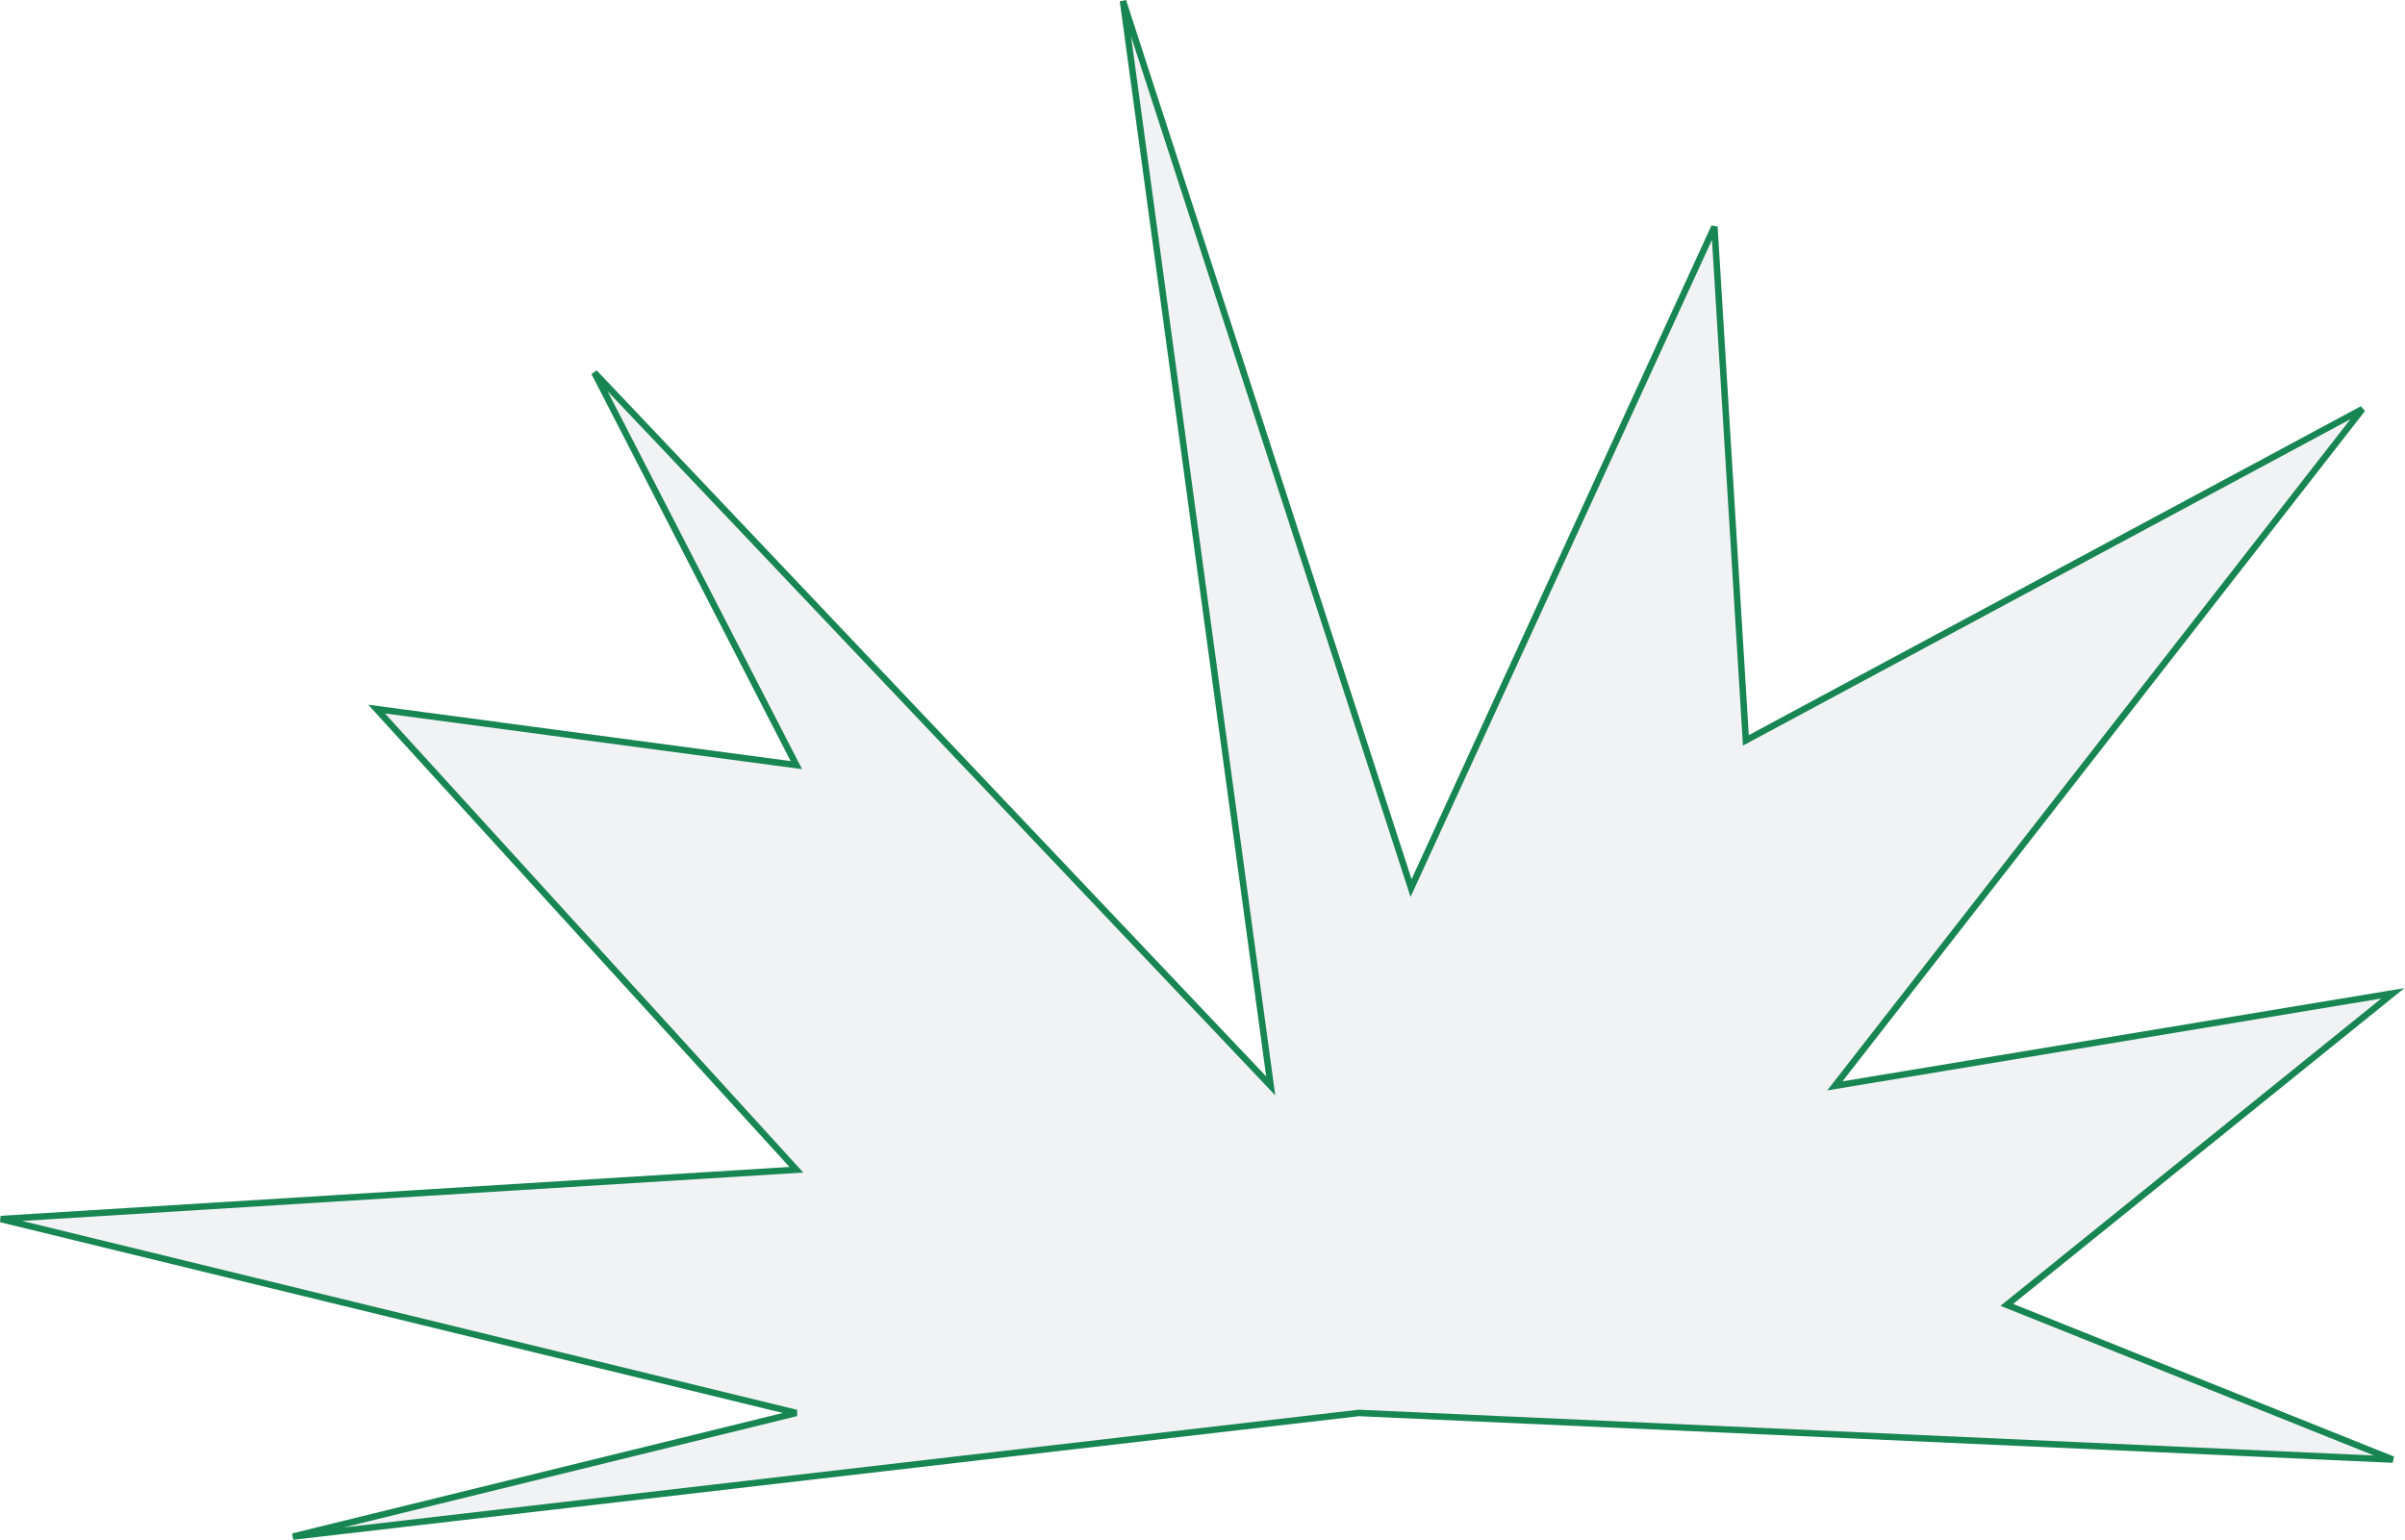
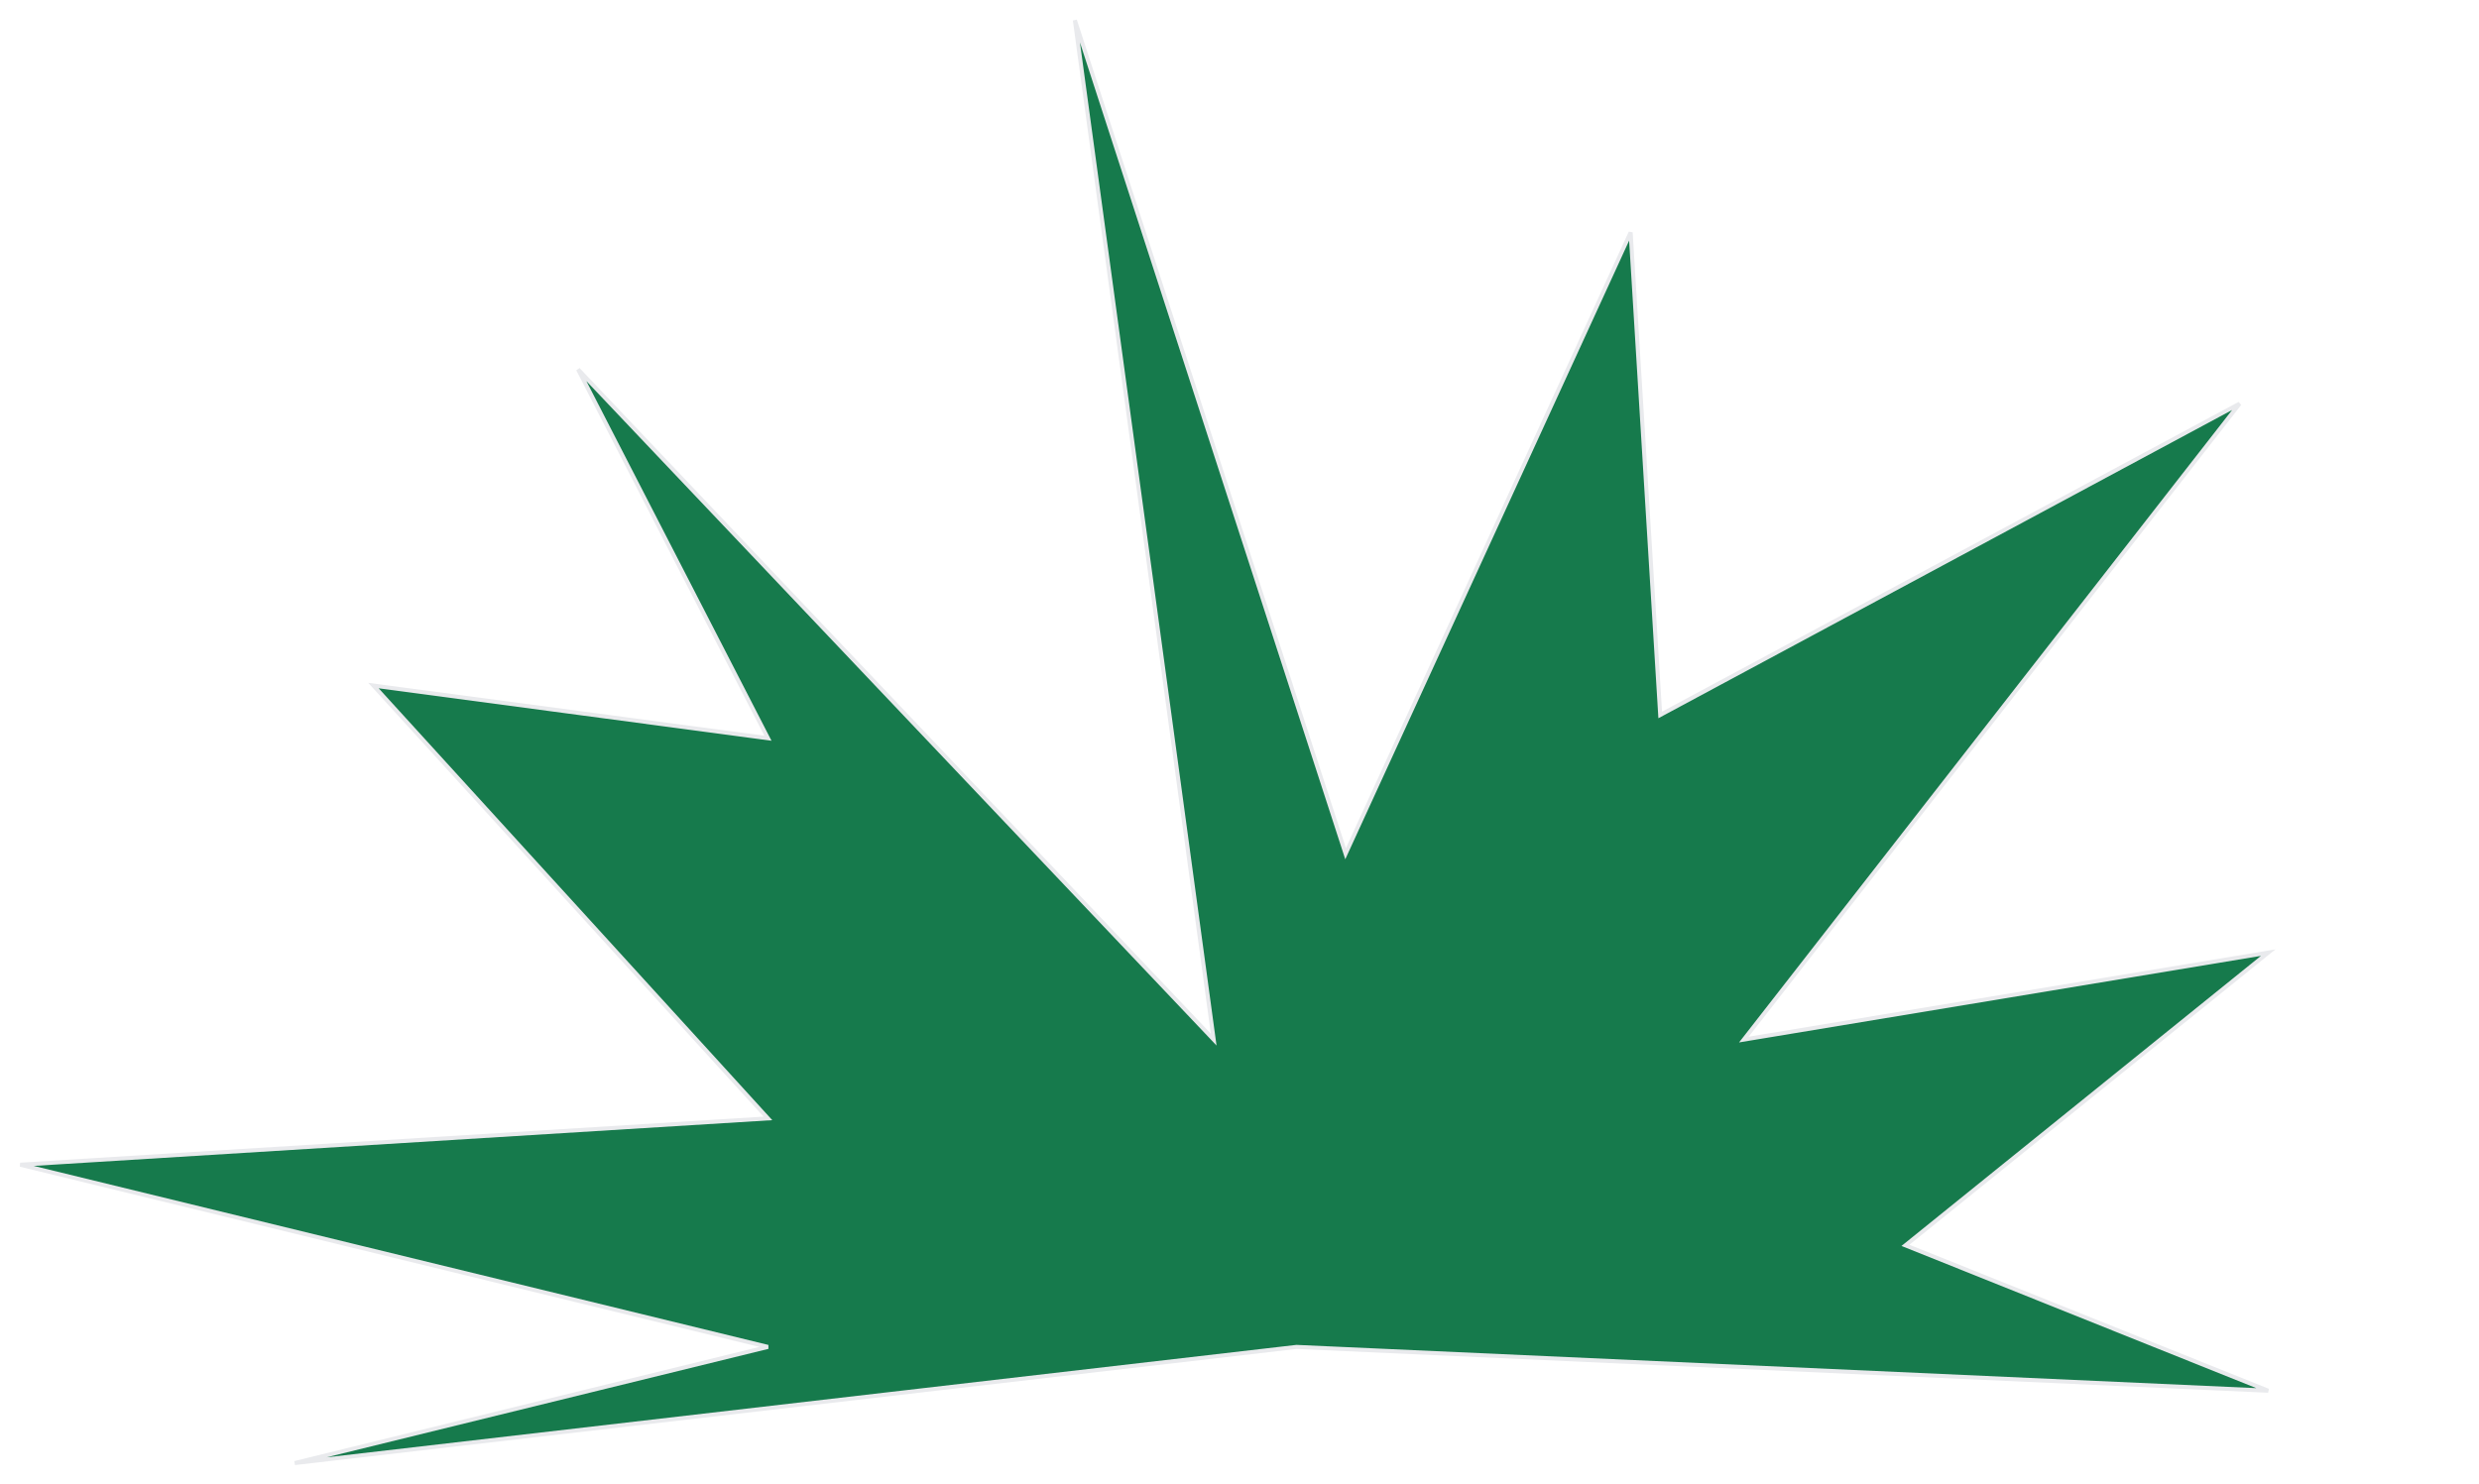
- <svg xmlns="http://www.w3.org/2000/svg" width="1115" height="714" viewBox="0 0 1115 714" fill="none">
-   <path d="M930.4 605.023L1109.36 676.759L629.972 655.14L135.765 712.463L369.213 655.14L0.355 565.229L369.213 542.375L174.592 328.774L369.213 354.765L275.543 172.75L589.119 503.478L520.639 0.463L654.194 411.761L794.828 105.162L809.416 343.278L1095.26 189.673L850.67 503.478L1109.36 460.568L930.4 605.023Z" fill="#F1F2F4" stroke-width="3" stroke="#188653" />
+ <svg xmlns="http://www.w3.org/2000/svg" width="1223" height="732" viewBox="0 0 1223 732" fill="none">
+   <path d="M940.045 614.559L1119 686.296L639.616 664.677L145.41 722L378.858 664.677L10 574.765L378.858 551.911L184.237 338.311L378.858 364.301L285.187 182.286L598.764 513.015L530.284 10L663.838 421.297L804.472 114.699L819.06 352.815L1104.9 199.21L860.314 513.015L1119 470.104L940.045 614.559Z" fill="#167A4C" stroke-width="2" stroke="#E9EAED" />
</svg>
